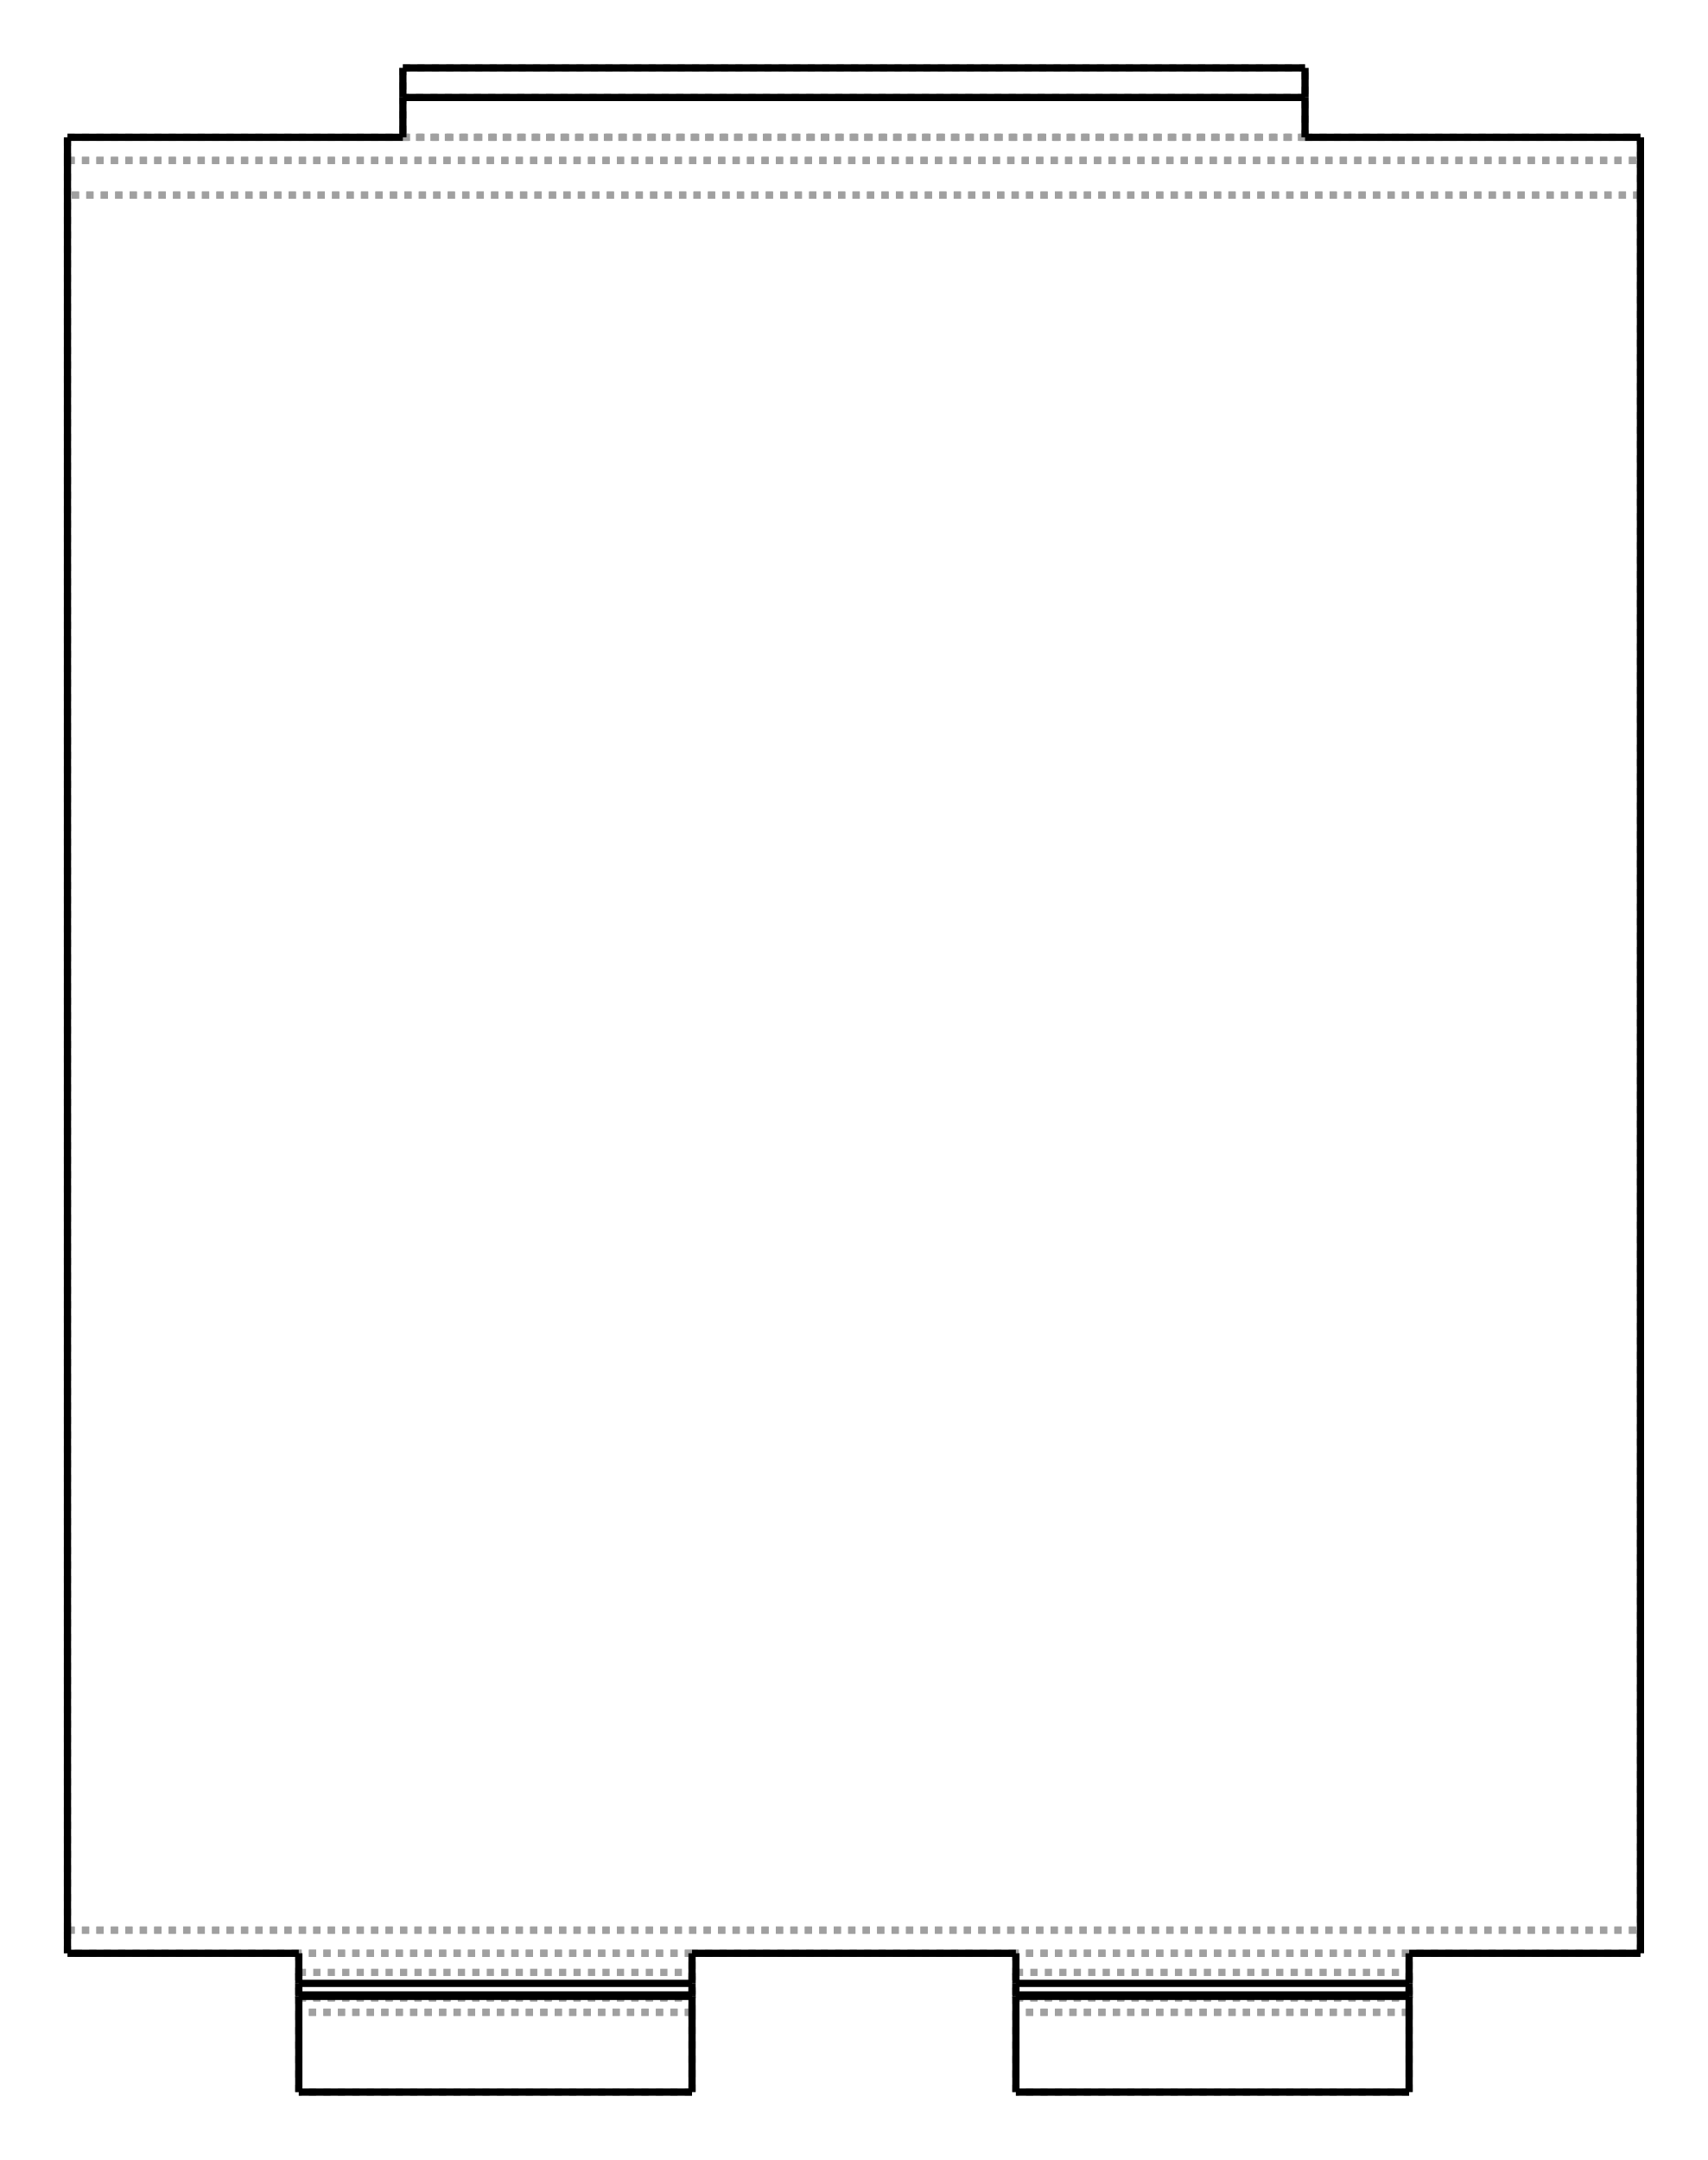
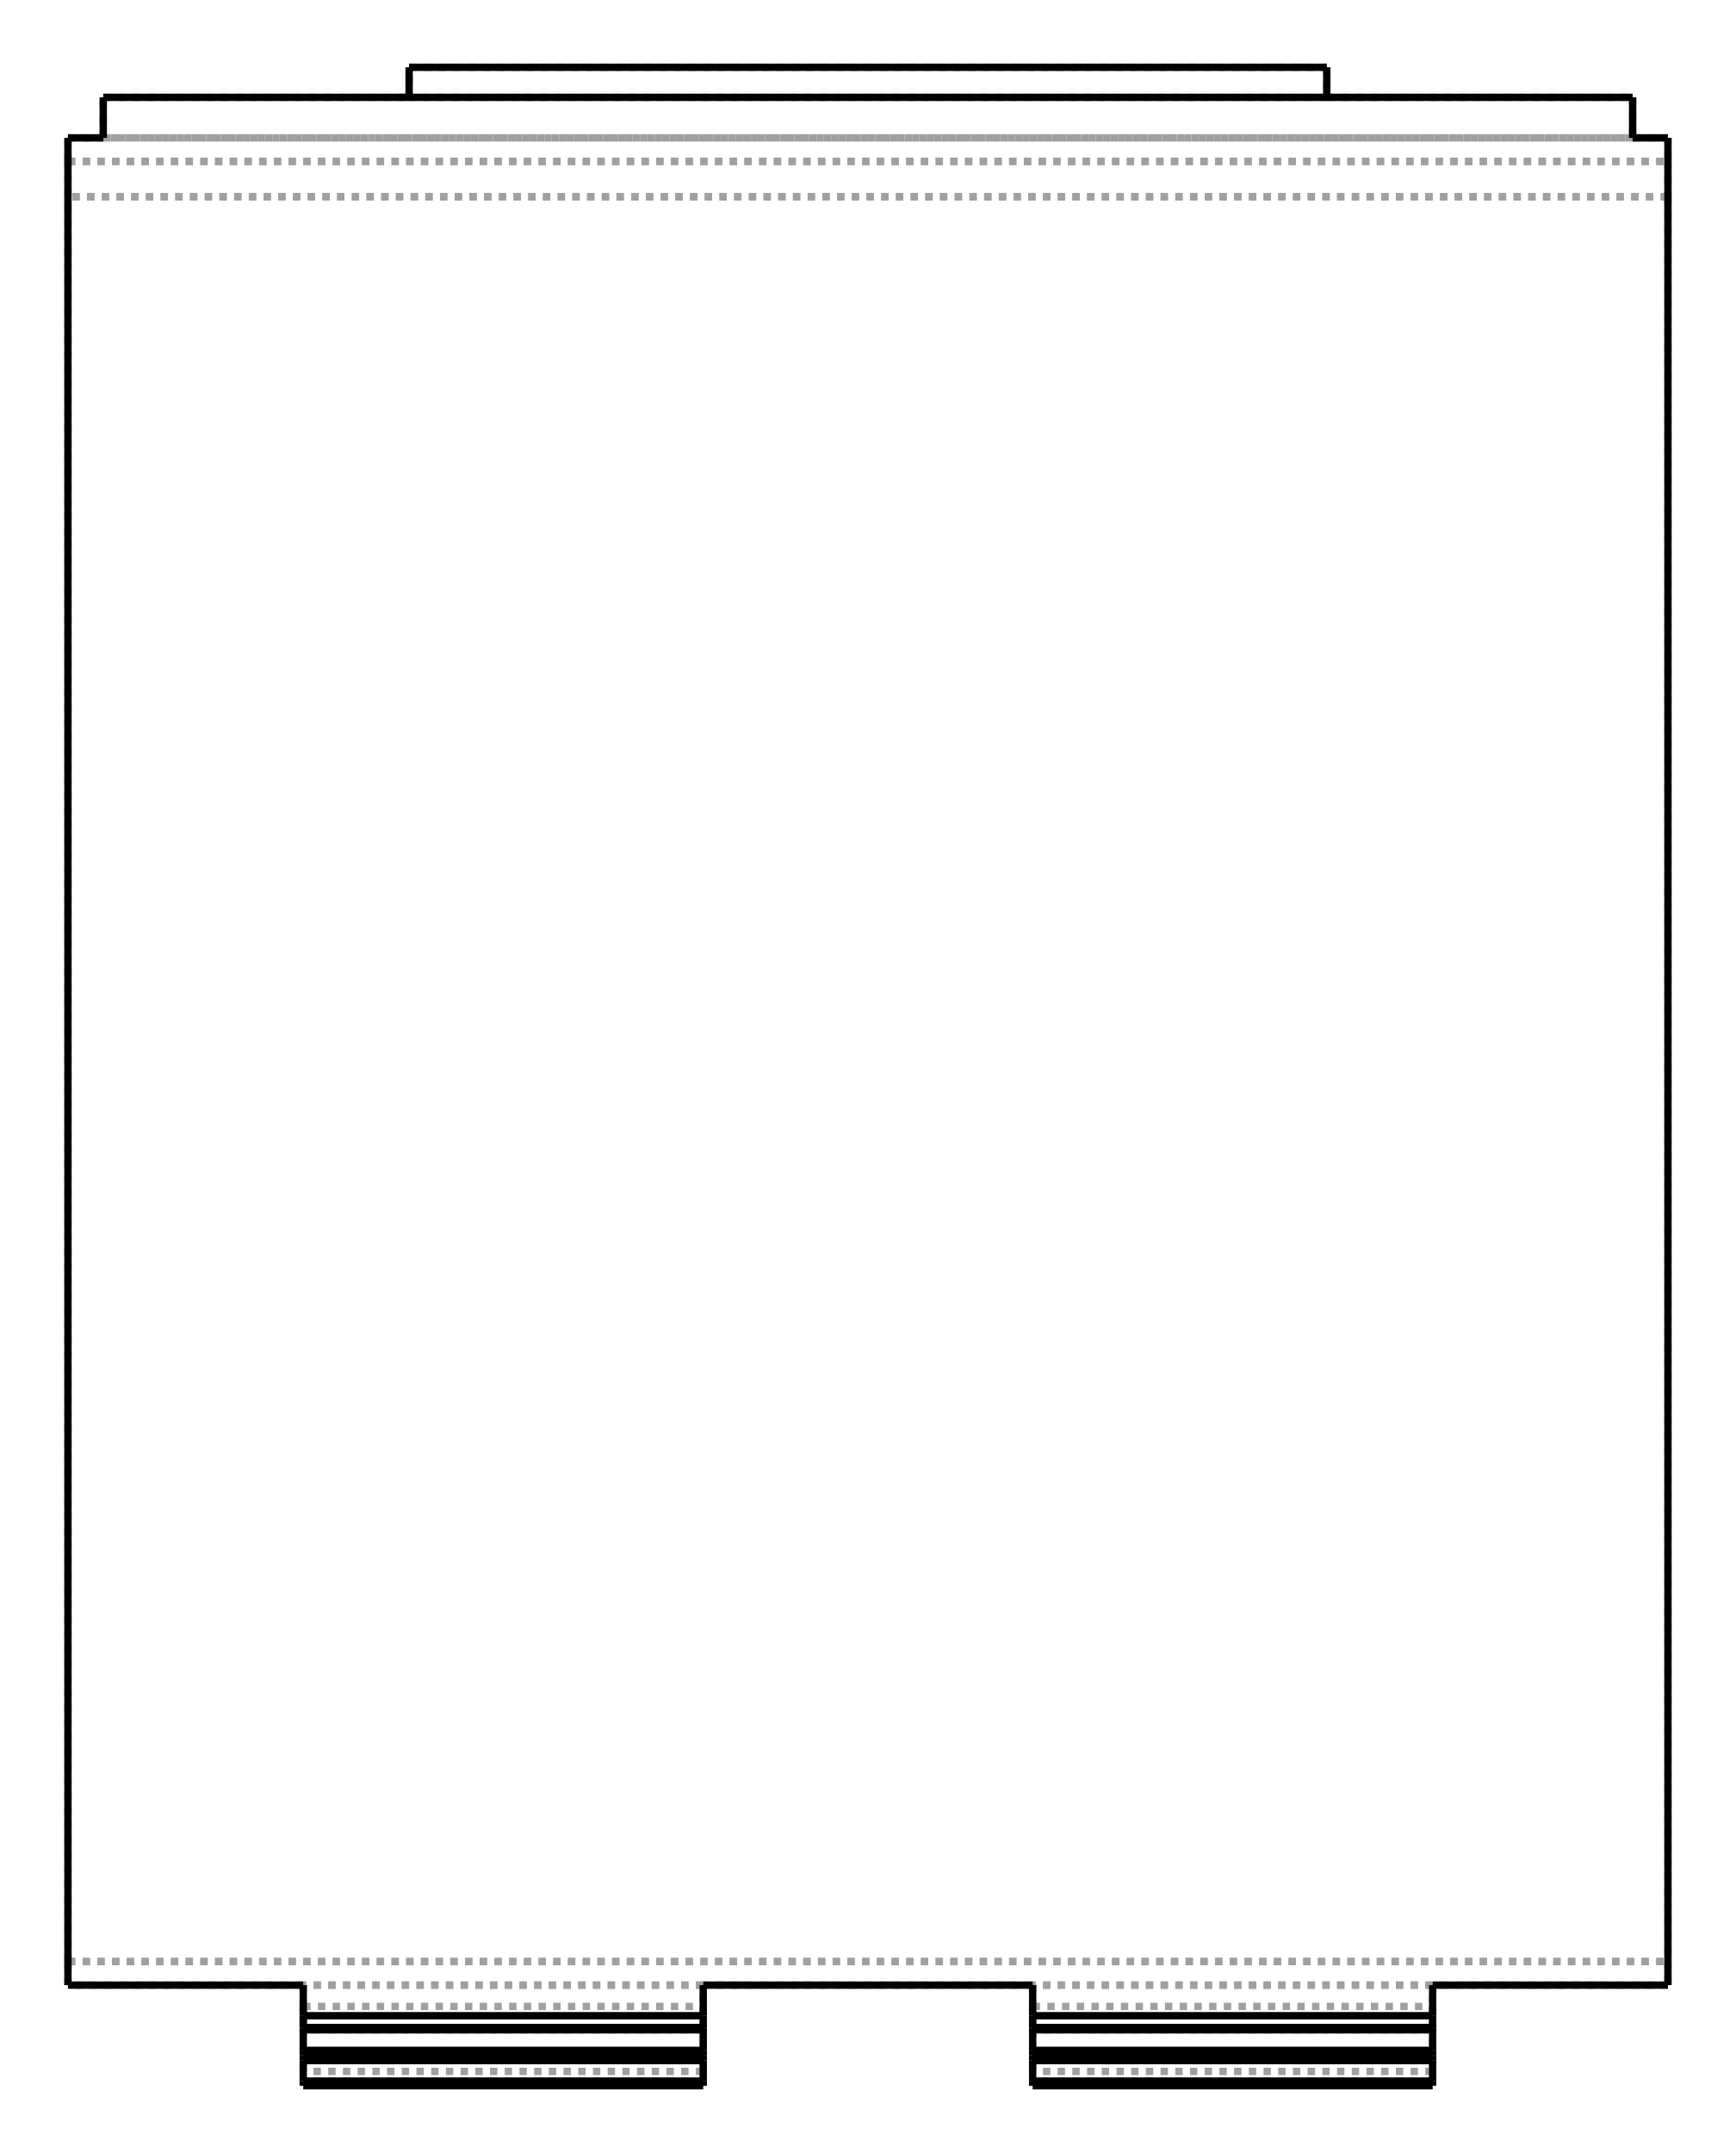
- <svg xmlns="http://www.w3.org/2000/svg" viewBox="190.0 10.0 253.1 320.0" width="253" height="320">
-   <g transform="scale(4.285714, -4.285714)   translate(73.86667,-39.06667)" stroke-width="0.25" fill="none">
+ <svg xmlns="http://www.w3.org/2000/svg" viewBox="190.0 10.0 257.8 320.0" width="258" height="320">
+   <g transform="scale(4.371903, -4.371903)   translate(72.94667,-38.97467)" stroke-width="0.25" fill="none">
    <g stroke="rgb(160,160,160)" fill="none" stroke-dasharray="0.25,0.25">
      <path d="M27.2,-30.8 L19.2,-30.8 " />
      <path d="M27.2,32 L27.2,31.2 " />
      <path d="M27.2,31.2 L27.2,30 " />
      <path d="M27.2,30 L27.2,-30 " />
      <path d="M27.2,-30 L27.2,-30.8 " />
-       <path d="M19.2,-32.24 L19.2,-31.46 " />
-       <path d="M19.2,-31.46 L19.2,-32.24 " />
-       <path d="M19.2,-32.29 L19.2,-32.34 " />
-       <path d="M19.2,-32.29 L19.2,-32.34 " />
-       <path d="M19.2,-32.84 L19.2,-35.6 " />
-       <path d="M19.2,-32.84 L19.2,-30.8 " />
+       <path d="M19.2,-32.24 L19.2,-31.525 " />
+       <path d="M19.2,-31.525 L19.2,-32.24 " />
+       <path d="M19.2,-34.22 L19.2,-33.733 " />
+       <path d="M19.2,-33.733 L19.2,-33.367 " />
+       <path d="M19.2,-33.367 L19.2,-30.8 " />
      <path d="M19.2,-30.8 L5.6,-30.8 " />
      <path d="M5.6,-30.8 L-5.6,-30.8 " />
      <path d="M-5.6,-30.8 L-19.2,-30.8 " />
      <path d="M-19.2,-30.8 L-27.2,-30.8 " />
      <path d="M-27.2,-30.8 L-27.2,-30 " />
      <path d="M-27.2,-30 L27.2,-30 " />
-       <path d="M15.6,32 L27.2,32 " />
-       <path d="M-15.6,32 L15.6,32 " />
-       <path d="M-27.2,32 L-15.6,32 " />
+       <path d="M26,32 L27.2,32 " />
+       <path d="M-26,32 L26,32 " />
+       <path d="M-27.2,32 L-26,32 " />
      <path d="M-27.2,31.2 L-27.2,32 " />
      <path d="M-27.2,31.2 L27.2,31.2 " />
      <path d="M27.2,30 L-27.2,30 " />
      <path d="M-27.2,-30 L-27.2,30 " />
      <path d="M-27.2,-30 L27.2,-30 " />
-       <path d="M5.6,-32.24 L5.6,-31.46 " />
-       <path d="M5.6,-32.34 L5.6,-32.29 " />
-       <path d="M5.6,-32.24 L5.6,-31.46 " />
-       <path d="M5.6,-32.34 L5.6,-32.29 " />
-       <path d="M5.6,-35.6 L5.6,-32.84 " />
-       <path d="M5.6,-30.8 L5.6,-32.84 " />
-       <path d="M-5.6,-32.24 L-5.6,-31.46 " />
-       <path d="M-5.6,-31.46 L-5.6,-32.24 " />
-       <path d="M-5.6,-32.29 L-5.6,-32.34 " />
-       <path d="M-5.6,-32.29 L-5.6,-32.34 " />
-       <path d="M-5.6,-32.84 L-5.6,-35.6 " />
-       <path d="M-5.6,-32.84 L-5.6,-30.8 " />
-       <path d="M-19.2,-32.24 L-19.2,-31.46 " />
-       <path d="M-19.2,-32.34 L-19.2,-32.29 " />
-       <path d="M-19.2,-32.24 L-19.2,-31.46 " />
-       <path d="M-19.2,-32.34 L-19.2,-32.29 " />
-       <path d="M-19.2,-35.6 L-19.2,-32.84 " />
-       <path d="M-19.2,-30.8 L-19.2,-32.84 " />
+       <path d="M5.6,-32.24 L5.6,-31.525 " />
+       <path d="M5.6,-32.24 L5.6,-31.525 " />
+       <path d="M5.6,-34.22 L5.6,-33.733 " />
+       <path d="M5.6,-33.733 L5.6,-33.367 " />
+       <path d="M5.6,-30.8 L5.6,-33.367 " />
+       <path d="M-5.6,-32.24 L-5.6,-31.525 " />
+       <path d="M-5.6,-31.525 L-5.6,-32.24 " />
+       <path d="M-5.6,-34.22 L-5.6,-33.733 " />
+       <path d="M-5.6,-33.733 L-5.6,-33.367 " />
+       <path d="M-5.6,-33.367 L-5.6,-30.8 " />
+       <path d="M-19.2,-32.24 L-19.2,-31.525 " />
+       <path d="M-19.2,-32.24 L-19.2,-31.525 " />
+       <path d="M-19.2,-34.22 L-19.2,-33.733 " />
+       <path d="M-19.2,-33.733 L-19.2,-33.367 " />
+       <path d="M-19.2,-30.8 L-19.2,-33.367 " />
      <path d="M-27.2,30 L-27.2,31.2 " />
-       <path d="M-15.6,34.4 L-15.6,32 " />
+       <path d="M-26,32 L-26,33.378 " />
+       <path d="M15.6,33.378 L26,33.378 " />
      <path d="M15.6,33.378 L-15.6,33.378 " />
-       <path d="M15.6,32 L15.6,34.4 " />
-       <path d="M5.6,-31.46 L19.2,-31.46 " />
-       <path d="M5.6,-32.34 L19.2,-32.34 " />
-       <path d="M5.6,-32.34 L19.2,-32.34 " />
-       <path d="M5.6,-32.29 L19.2,-32.29 " />
-       <path d="M19.2,-35.6 L5.6,-35.6 " />
-       <path d="M19.2,-32.84 L5.6,-32.84 " />
-       <path d="M19.2,-32.84 L5.6,-32.84 " />
+       <path d="M-26,33.378 L-15.6,33.378 " />
+       <path d="M26,33.378 L26,32 " />
+       <path d="M5.6,-31.525 L19.2,-31.525 " />
+       <path d="M19.2,-32.32 L5.6,-32.32 " />
+       <path d="M19.2,-33.365 L5.6,-33.365 " />
+       <path d="M19.2,-34.063 L5.6,-34.063 " />
+       <path d="M19.2,-33.733 L5.6,-33.733 " />
+       <path d="M19.2,-33.367 L5.6,-33.367 " />
+       <path d="M19.2,-33.367 L5.6,-33.367 " />
      <path d="M19.2,-30.8 L5.6,-30.8 " />
      <path d="M-5.6,-30.8 L-19.2,-30.8 " />
-       <path d="M15.6,32 L-15.6,32 " />
+       <path d="M26,32 L-26,32 " />
      <path d="M-27.2,31.2 L27.2,31.2 " />
      <path d="M27.2,30 L-27.2,30 " />
-       <path d="M-19.2,-31.46 L-5.6,-31.46 " />
-       <path d="M-19.2,-32.34 L-5.6,-32.34 " />
-       <path d="M-19.2,-32.34 L-5.6,-32.34 " />
-       <path d="M-19.2,-32.29 L-5.6,-32.29 " />
-       <path d="M-5.6,-35.6 L-19.2,-35.6 " />
-       <path d="M-5.6,-32.84 L-19.2,-32.84 " />
-       <path d="M-5.6,-32.84 L-19.2,-32.84 " />
+       <path d="M-19.2,-31.525 L-5.6,-31.525 " />
+       <path d="M-5.6,-32.32 L-19.2,-32.32 " />
+       <path d="M-5.6,-33.365 L-19.2,-33.365 " />
+       <path d="M-5.6,-34.063 L-19.2,-34.063 " />
+       <path d="M-5.6,-33.733 L-19.2,-33.733 " />
+       <path d="M-5.6,-33.367 L-19.2,-33.367 " />
+       <path d="M-5.6,-33.367 L-19.2,-33.367 " />
+       <path d="M-15.6,33.378 L-15.6,34.4 " />
      <path d="M-15.6,34.4 L15.6,34.4 " />
+       <path d="M15.6,34.4 L15.6,33.378 " />
    </g>
    <g stroke="rgb(0,0,0)" fill="none">
      <path d="M27.2,-30.8 L19.2,-30.8 " />
      <path d="M27.2,32 L27.2,-30.8 " />
      <path d="M19.2,-30.8 L19.2,-31.84 " />
      <path d="M19.2,-31.84 L5.6,-31.84 " />
      <path d="M5.6,-30.8 L5.6,-31.84 " />
      <path d="M5.6,-30.8 L-5.6,-30.8 " />
      <path d="M-5.6,-30.8 L-5.6,-31.84 " />
      <path d="M-5.6,-31.84 L-19.2,-31.84 " />
      <path d="M-19.2,-30.8 L-19.2,-31.84 " />
      <path d="M-19.2,-30.8 L-27.2,-30.8 " />
      <path d="M-27.2,-30.8 L-27.2,32 " />
-       <path d="M-27.2,32 L-15.6,32 " />
-       <path d="M-15.6,32 L-15.6,33.378 " />
-       <path d="M-15.6,33.378 L15.6,33.378 " />
-       <path d="M15.6,33.378 L15.6,32 " />
-       <path d="M15.6,32 L27.2,32 " />
+       <path d="M-27.2,32 L-26,32 " />
+       <path d="M-26,32 L-26,33.378 " />
+       <path d="M-26,33.378 L26,33.378 " />
+       <path d="M26,33.378 L26,32 " />
+       <path d="M26,32 L27.2,32 " />
      <path d="M19.2,-31.84 L19.2,-32.24 " />
-       <path d="M19.2,-32.24 L19.2,-32.29 " />
-       <path d="M19.2,-32.29 L19.2,-35.6 " />
+       <path d="M19.2,-32.24 L19.2,-32.32 " />
+       <path d="M19.2,-32.32 L19.2,-33.018 " />
+       <path d="M19.2,-33.018 L19.2,-33.192 " />
+       <path d="M19.2,-33.192 L19.2,-33.365 " />
+       <path d="M19.2,-33.365 L19.2,-34.063 " />
+       <path d="M19.2,-34.063 L19.2,-34.22 " />
      <path d="M19.2,-32.24 L5.6,-32.24 " />
      <path d="M5.6,-31.84 L5.6,-32.24 " />
-       <path d="M5.6,-32.29 L5.6,-32.24 " />
-       <path d="M5.6,-35.6 L5.6,-32.29 " />
+       <path d="M5.6,-32.32 L5.6,-32.24 " />
+       <path d="M5.6,-32.32 L5.6,-33.018 " />
+       <path d="M5.6,-33.018 L5.6,-33.192 " />
+       <path d="M5.6,-33.192 L5.6,-33.365 " />
+       <path d="M5.6,-33.365 L5.6,-34.063 " />
+       <path d="M5.6,-34.063 L5.6,-34.22 " />
      <path d="M-5.6,-31.84 L-5.6,-32.24 " />
-       <path d="M-5.6,-32.24 L-5.6,-32.29 " />
-       <path d="M-5.6,-32.29 L-5.6,-35.6 " />
+       <path d="M-5.6,-32.24 L-5.6,-32.32 " />
+       <path d="M-5.6,-32.32 L-5.6,-33.018 " />
+       <path d="M-5.6,-33.018 L-5.6,-33.192 " />
+       <path d="M-5.6,-33.192 L-5.6,-33.365 " />
+       <path d="M-5.6,-33.365 L-5.6,-34.063 " />
+       <path d="M-5.6,-34.063 L-5.6,-34.22 " />
      <path d="M-5.6,-32.24 L-19.2,-32.24 " />
      <path d="M-19.2,-31.84 L-19.2,-32.24 " />
-       <path d="M-19.2,-32.29 L-19.2,-32.24 " />
-       <path d="M-19.2,-35.6 L-19.2,-32.29 " />
+       <path d="M-19.2,-32.32 L-19.2,-32.24 " />
+       <path d="M-19.2,-32.32 L-19.2,-33.018 " />
+       <path d="M-19.2,-33.018 L-19.2,-33.192 " />
+       <path d="M-19.2,-33.192 L-19.2,-33.365 " />
+       <path d="M-19.2,-33.365 L-19.2,-34.063 " />
+       <path d="M-19.2,-34.063 L-19.2,-34.22 " />
+       <path d="M19.2,-32.32 L5.6,-32.32 " />
+       <path d="M19.2,-33.018 L5.6,-33.018 " />
+       <path d="M19.2,-33.192 L5.6,-33.192 " />
+       <path d="M19.2,-33.365 L5.6,-33.365 " />
+       <path d="M19.2,-34.063 L5.6,-34.063 " />
+       <path d="M19.2,-34.22 L5.6,-34.22 " />
+       <path d="M-5.6,-32.32 L-19.2,-32.32 " />
+       <path d="M-5.6,-33.018 L-19.2,-33.018 " />
+       <path d="M-5.6,-33.192 L-19.2,-33.192 " />
+       <path d="M-5.6,-33.365 L-19.2,-33.365 " />
+       <path d="M-5.6,-34.063 L-19.2,-34.063 " />
+       <path d="M-5.6,-34.22 L-19.2,-34.22 " />
+       <path d="M15.6,34.4 L15.6,33.378 " />
      <path d="M-15.6,33.378 L-15.6,34.4 " />
-       <path d="M15.6,34.4 L15.6,33.378 " />
-       <path d="M5.6,-32.29 L19.2,-32.29 " />
-       <path d="M19.2,-35.6 L5.6,-35.6 " />
-       <path d="M-19.2,-32.29 L-5.6,-32.29 " />
-       <path d="M-5.6,-35.6 L-19.2,-35.6 " />
      <path d="M-15.6,34.4 L15.6,34.4 " />
    </g>
  </g>
</svg>
